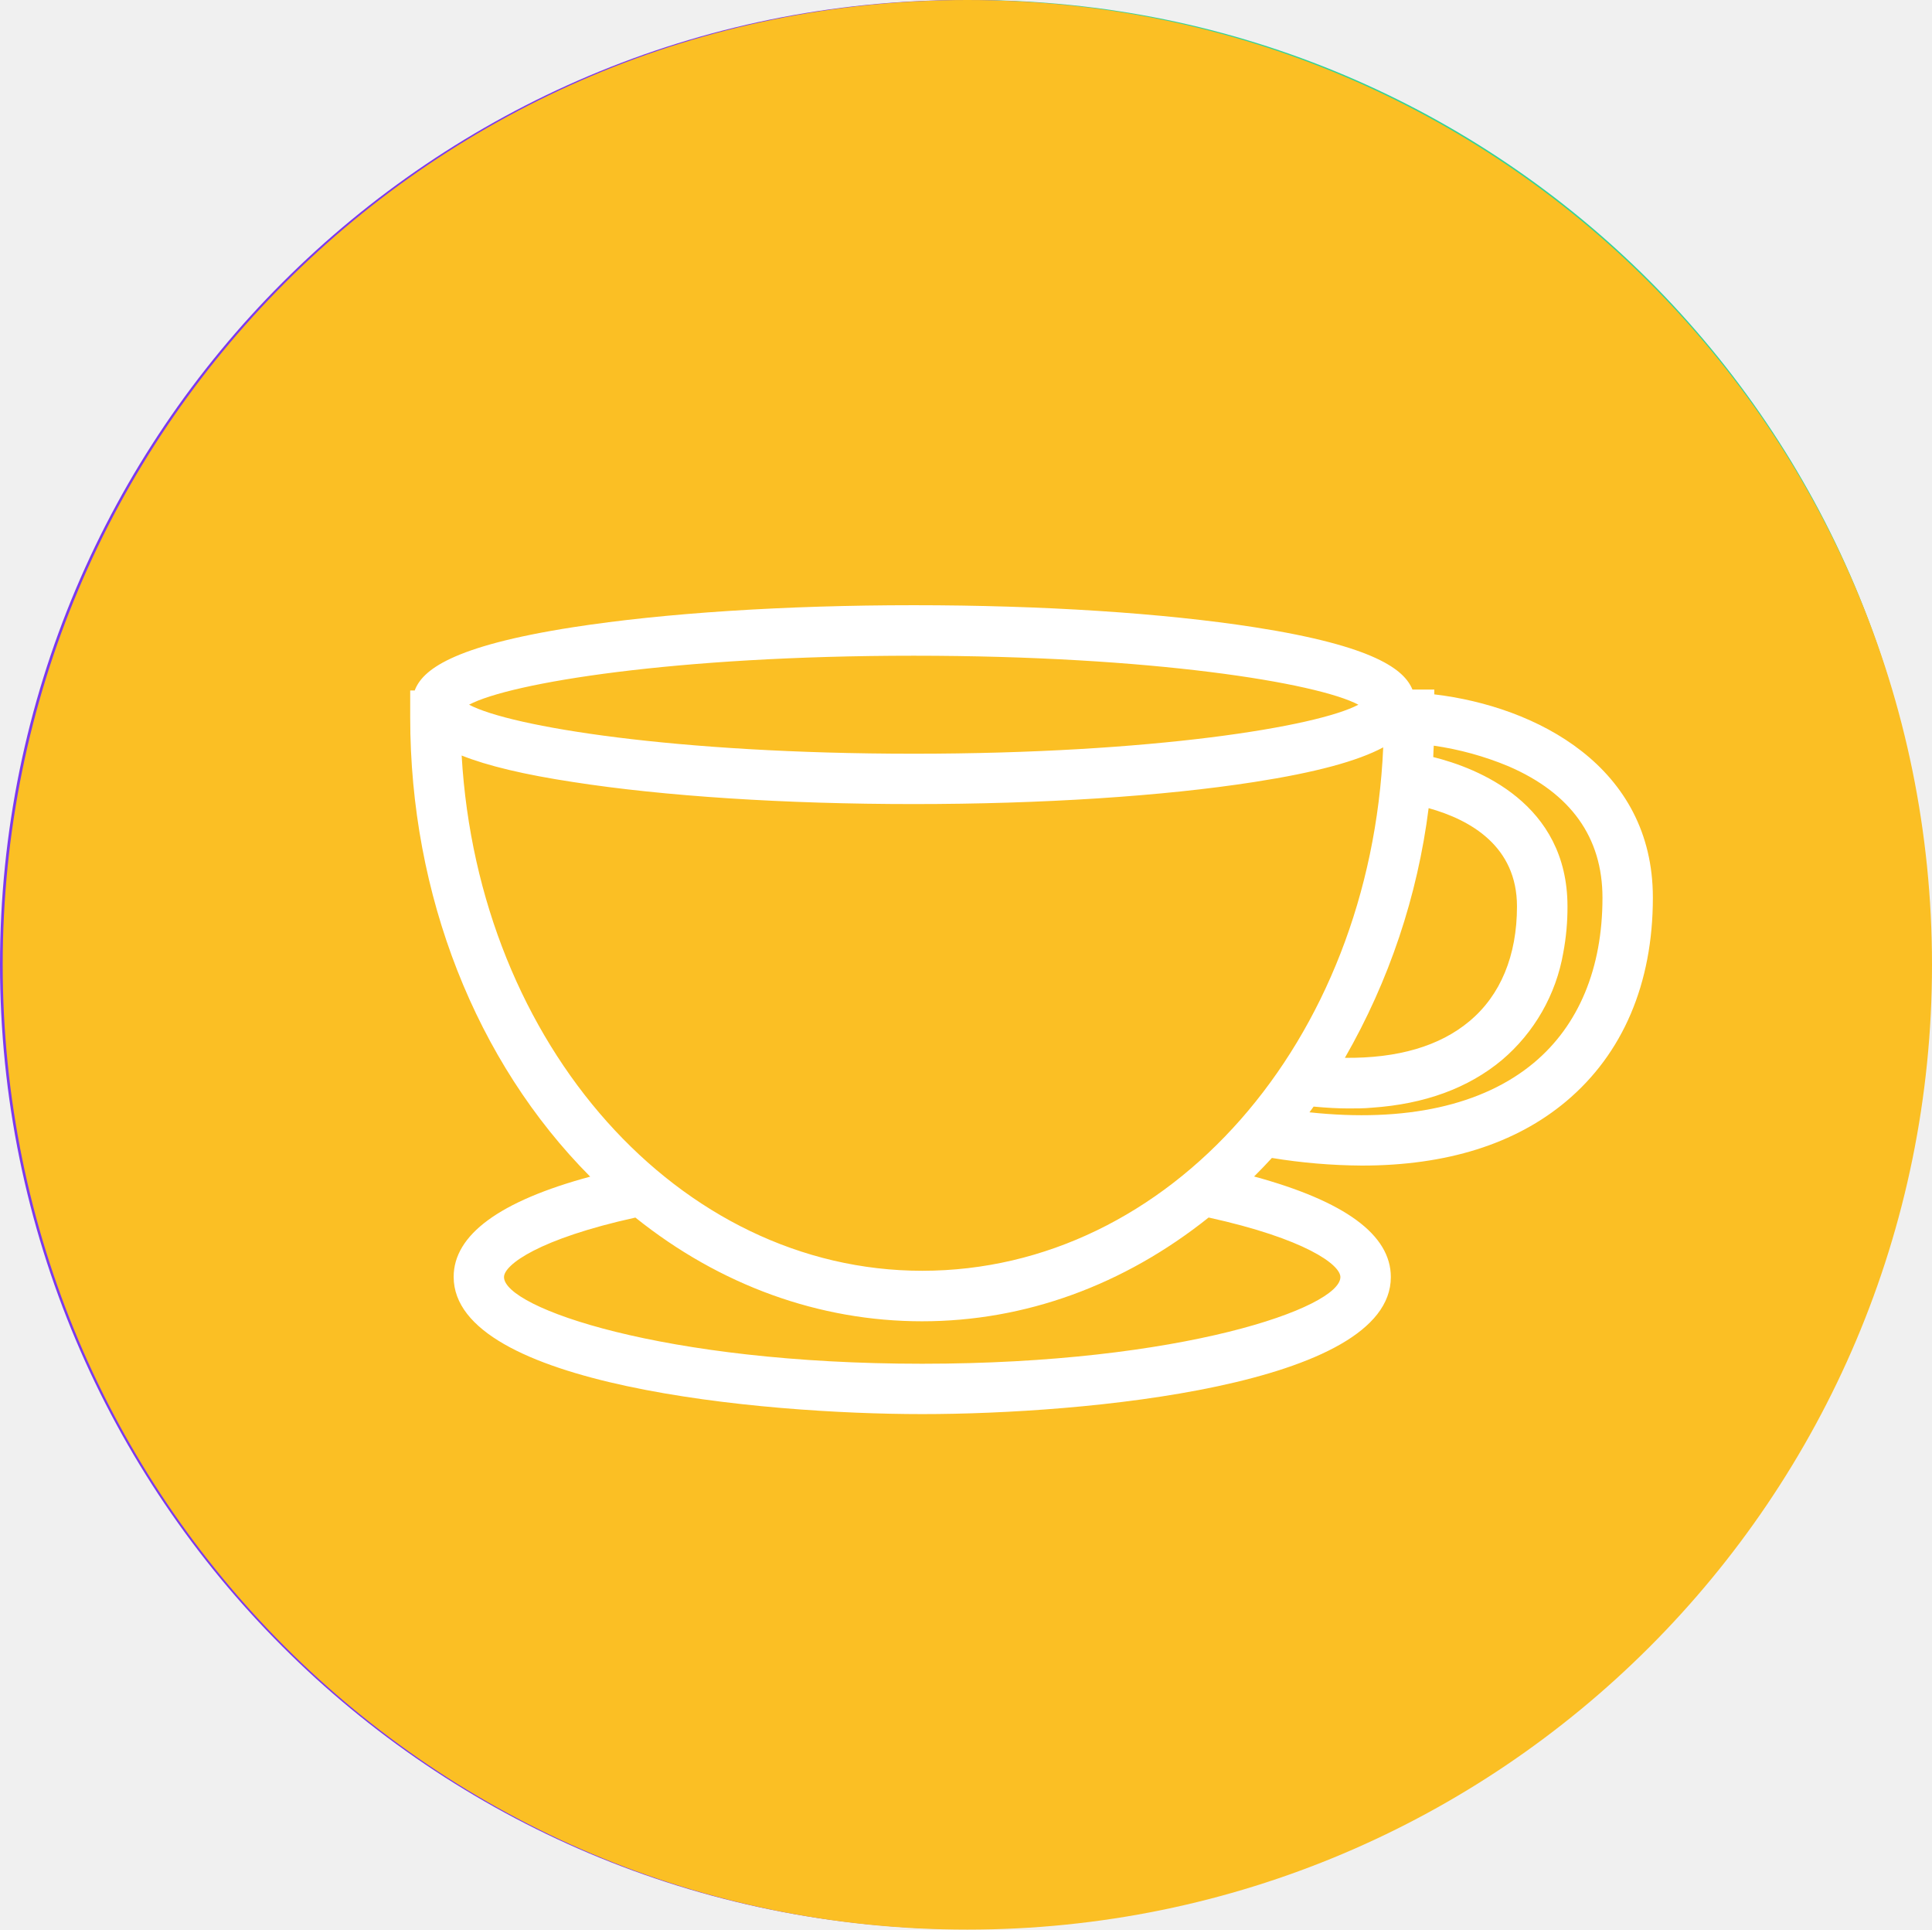
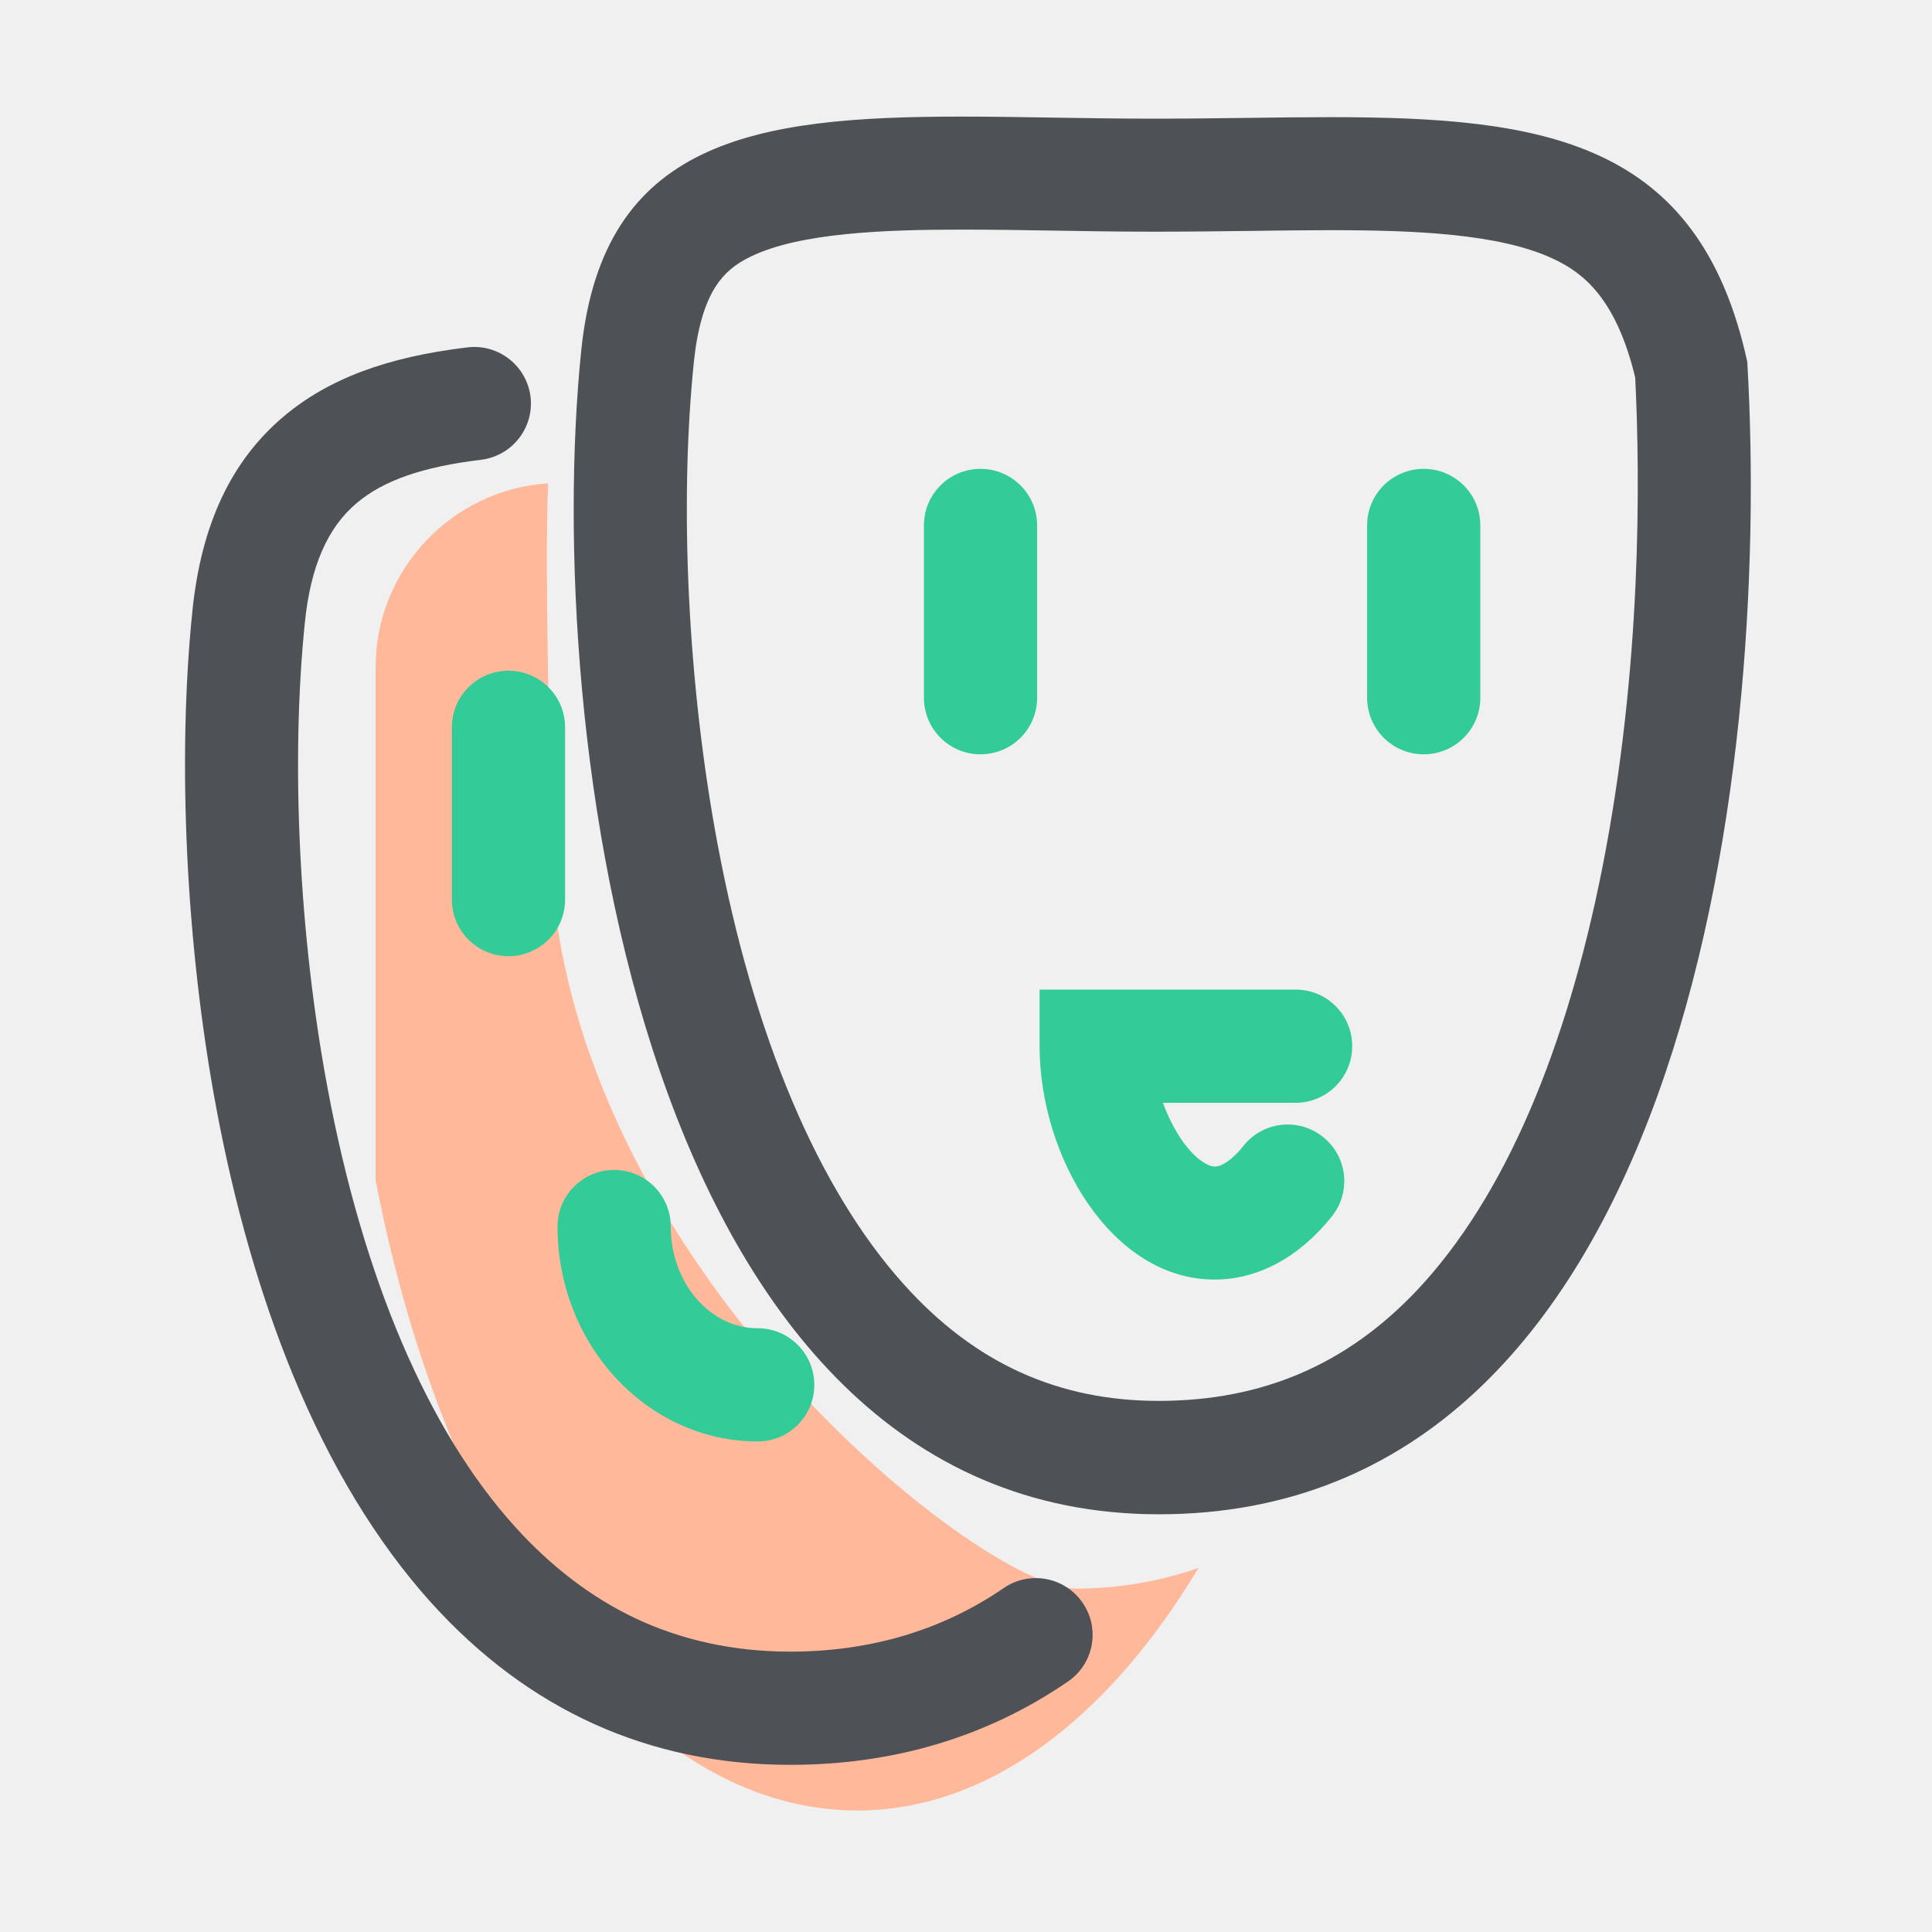
- <svg xmlns="http://www.w3.org/2000/svg" id="Capa_1" data-name="Capa 1" viewBox="0 0 364.97 364.47">
-   <defs>
-     <style>.cls-1{fill:#ef4444;}.cls-2{fill:#fff;}.cls-3{fill:#3b82f6;}.cls-4{fill:#34d399;}.cls-5{fill:#7c3aed;}.cls-6{fill:#fbbf24;}</style>
-   </defs>
-   <circle class="cls-1" cx="182.54" cy="181.73" r="179.83" />
-   <path class="cls-2" d="M275.84,169.74H230.26V124.16a4.73,4.73,0,0,0-4.73-4.73H174.47a4.73,4.73,0,0,0-4.73,4.73v45.58H124.16a4.73,4.73,0,0,0-4.73,4.73v51.06a4.73,4.73,0,0,0,4.73,4.73h45.58v45.57a4.74,4.74,0,0,0,4.73,4.74h51.06a4.73,4.73,0,0,0,4.73-4.74V230.26h45.58a4.73,4.73,0,0,0,4.73-4.73V174.47A4.73,4.73,0,0,0,275.84,169.74Z" transform="translate(-17.46 -18.27)" />
-   <circle class="cls-3" cx="182.54" cy="181.95" r="179.83" />
-   <path class="cls-2" d="M149.66,184,102.81,221.8a4,4,0,0,0-1.5,3.13v43.83a4,4,0,0,0,4,4h46.86a4,4,0,0,0,4-4V187.15a4,4,0,0,0-2.29-3.63A4,4,0,0,0,149.66,184Zm-1.5,80.72h-38.8V226.86l38.8-31.3Z" transform="translate(-17.46 -18.27)" />
-   <path class="cls-2" d="M183.31,159.55l-12.09,7.56a4,4,0,0,0-1.9,3.41v98.24a4,4,0,0,0,4,4H220.2a4,4,0,0,0,4-4V199.24a4,4,0,0,0-1.12-2.79l-34.76-36.27A4,4,0,0,0,183.31,159.55Zm32.87,105.19h-38.8v-92l7.42-4.64,31.38,32.74Z" transform="translate(-17.46 -18.27)" />
-   <path class="cls-2" d="M269.23,168.41l-30.71,30.72a2.81,2.81,0,0,0-.83,2V270a2.83,2.83,0,0,0,2.83,2.83h30.71a2.83,2.83,0,0,0,2.82-2.83V170.41a2.82,2.82,0,0,0-4.82-2Zm-.82,98.74H243.34V202.29l25.07-25.07Z" transform="translate(-17.46 -18.27)" />
-   <path class="cls-2" d="M295.64,124.07l-66.45,48.86-38.68-40.49a4.78,4.78,0,0,0-5.73-.74L98.92,191.43c-5,3.45-.24,11.66,4.78,8.17q41.42-28.82,82.84-57.62l38.74,40.56c1.32,1.38,4.09,1.94,5.73.74q34.71-25.51,69.41-51C305.28,128.67,300.56,120.46,295.64,124.07Z" transform="translate(-17.46 -18.27)" />
-   <circle class="cls-4" cx="183.64" cy="180.89" r="180.89" />
-   <path class="cls-2" d="M285.25,269.34a18.59,18.59,0,0,0,18.58-18.51l.34-102.66a18.61,18.61,0,0,0-18.51-18.64L117,129h-.06a18.59,18.59,0,0,0-18.58,18.51L98,250.15a18.56,18.56,0,0,0,18.51,18.64l168.65.55Zm-152-16h-5.71v-.1h-.37a9.39,9.39,0,0,1-9.37-9.43l.29-89.8a9.42,9.42,0,0,1,9.41-9.37h0L275,145.1a9.43,9.43,0,0,1,9.38,9.44l-.3,89.79a9.42,9.42,0,0,1-9.4,9.38h0l-141.43-.47Z" transform="translate(-17.46 -18.27)" />
-   <path class="cls-2" d="M264,160H224.86a2,2,0,0,0-2,2v52a2,2,0,0,0,2,2H264a2,2,0,0,0,1.95-2V162A2,2,0,0,0,264,160Zm-2,52H226.82V163.92H262Z" transform="translate(-17.46 -18.27)" />
-   <path class="cls-2" d="M136.58,215.88h60.61a3.91,3.91,0,0,0,0-7.82H136.58a3.91,3.91,0,0,0,0,7.82Z" transform="translate(-17.46 -18.27)" />
-   <path class="cls-2" d="M225.54,226.63h-89a3.91,3.91,0,0,0,0,7.82h89a3.91,3.91,0,0,0,0-7.82Z" transform="translate(-17.46 -18.27)" />
-   <circle class="cls-5" cx="182.18" cy="182.18" r="182.18" />
-   <path class="cls-2" d="M199.64,301.27A100.82,100.82,0,1,0,98.82,200.45,100.93,100.93,0,0,0,199.64,301.27Zm0-180.33a79.51,79.51,0,1,1-79.51,79.51A79.6,79.6,0,0,1,199.64,120.94Z" transform="translate(-17.46 -18.27)" />
-   <path class="cls-2" d="M177.9,252.73a4.74,4.74,0,0,0,2.22.55,4.65,4.65,0,0,0,2.63-.8l71.41-48.12a4.72,4.72,0,0,0,0-7.82l-71.41-48.12a4.72,4.72,0,0,0-7.35,3.91v96.24A4.71,4.71,0,0,0,177.9,252.73Zm6.94-91.53,58.24,39.25L184.84,239.7Z" transform="translate(-17.46 -18.27)" />
-   <circle class="cls-6" cx="182.74" cy="182.23" r="182.23" />
-   <path class="cls-2" d="M288.41,149.42v-.91h-4.13c-1.52-3.71-7-8.21-29.83-11.77-17.24-2.68-40.1-4.16-64.37-4.16s-47.14,1.48-64.38,4.16c-23.1,3.6-28.48,8.17-29.9,11.95l-.85,0,0,5.08c0,33.5,12.38,65,34,86.74-17.11,4.62-25.79,11-25.79,18.93,0,20.5,57.91,25.92,88.53,25.92S280.2,280,280.2,259.48c0-8-8.68-14.33-25.83-19,1.21-1.21,2.33-2.37,3.36-3.5a109,109,0,0,0,17,1.44c16,0,29-4.08,38.6-12.14,10.71-9,16.37-22.26,16.37-38.46C329.72,163.05,307.71,151.71,288.41,149.42Zm-1.07,21.49c7.91,2.2,16.69,7.2,16.69,18.56,0,9.28-3.1,16.79-9,21.7-5.63,4.71-13.53,7-23.51,6.9A126.43,126.43,0,0,0,287.34,170.91Zm-97.27-28.79c45.13,0,76.19,5.12,84,9.25-7.77,4.14-38.83,9.26-84,9.26s-76.21-5.12-84-9.26C113.86,147.24,144.94,142.12,190.07,142.12Zm80.6,117.36c0,5.77-30,16.37-79,16.37s-79-10.6-79-16.37c0-2.33,6.63-7.23,24.82-11.24,16,12.82,34.76,19.59,54.16,19.59s38.07-6.78,54.13-19.6C264,252.24,270.67,257.14,270.67,259.48Zm-79-1.19c-45.92,0-83.83-42.6-87-97.32,4.9,1.95,11.8,3.6,21,5,17.24,2.69,40.1,4.17,64.38,4.17s47.13-1.48,64.37-4.17c11.47-1.78,19.48-3.93,24.34-6.54C276.32,215.05,238.41,258.29,191.67,258.29ZM307.23,219c-9.67,8.08-24.3,11.3-42.4,9.36l.78-1.08c2.56.24,4.67.35,6.61.35,1.49,0,2.95,0,4.38-.14,10-.68,18.22-3.7,24.58-9a34.2,34.2,0,0,0,11.6-20.3,46.21,46.21,0,0,0,.79-8.72c0-19.5-17-26.13-25.36-28.21,0-.72.08-1.44.1-2.15A58.08,58.08,0,0,1,302.42,163c11.78,5.08,17.76,13.44,17.76,24.84C320.18,201.15,315.7,211.92,307.23,219Z" transform="translate(-17.46 -18.27)" />
+ <svg xmlns="http://www.w3.org/2000/svg" width="800px" height="800px" viewBox="0 0 1024 1024" class="icon" version="1.1">
+   <path d="M570.2 842c-50.6 0-278.7-180-278.7-401.9 0-58.8-2.9-133.1-1-183.9-50.8 3.2-91.4 45.7-91.4 97.3v272.1c37.4 194.7 137.5 334 255.2 334 69.5 0 132.9-48.6 180.9-128.5-20.8 7.1-42.6 10.9-65 10.9z" fill="#FFB89A" />
+   <path d="M926.1 191.8C900.5 74.1 817.9 62.1 704.9 62.1c-29.1 0-60.3 0.8-93 0.8-36 0-70.5-1.1-102.5-1.1-109.7 0-189.8 12.5-201.3 123.7-20.4 198.3 30 617.1 306.1 617.1S939 414.3 926.1 191.8z m-76.9 268.5c-9.5 47.9-22.3 90.8-38.1 127.7-16.8 39.2-37 71.4-60 95.8-37.3 39.5-82.1 58.7-137 58.7-53.4 0-97.6-20.1-134.9-61.6-45.5-50.5-79.8-131.5-99-234.2-15.6-83.5-20.3-178.9-12.4-255.2 1.8-17.3 5.7-30.7 11.6-39.8 4.4-6.8 10.1-11.7 18.7-15.8 25.8-12.5 70.8-14.2 111.4-14.2 15 0 30.7 0.2 47.3 0.5 17.8 0.3 36.2 0.6 55.2 0.6 17.2 0 33.9-0.2 50-0.4 15.1-0.2 29.3-0.4 43.1-0.4 44.5 0 89.5 1.8 118 15.1 15.9 7.4 33.4 20.8 43.6 63 2.6 53.3 3.6 153.5-17.5 260.2z" fill="#4E5155" />
+   <path d="M532 841.7c-32.5 22.3-70.6 33.7-113.2 33.7-29.7 0-57.3-6-82.1-17.7-23.2-11-44.7-27.4-63.9-48.7-46-50.9-80.3-131.3-99.2-232.4-15.1-80.6-19.6-172.9-12-246.8 3-29.5 12-50.2 27.5-63.2 14.2-12 35.1-19.2 65.8-22.9 16.5-2 28.2-16.9 26.3-33.3-2-16.5-16.9-28.2-33.3-26.3-42.9 5.1-73.8 16.7-97.4 36.5-27.9 23.5-43.8 57.2-48.5 103-8.2 79.3-3.4 178.1 12.7 264 9.7 51.9 23.4 99.4 40.6 141.2 19.8 48.1 44.4 88.6 73 120.4 51.6 57.2 115.7 86.2 190.6 86.2 55 0 104.5-14.9 147.2-44.2 13.7-9.4 17.1-28.1 7.7-41.7-9.4-13.7-28.1-17.2-41.8-7.8z" fill="#4E5155" />
+   <path d="M519.7 248.5c-16.6 0-30 13.4-30 30v91.3c0 16.6 13.4 30 30 30s30-13.4 30-30v-91.3c0-16.6-13.5-30-30-30zM299.5 385.5c0-16.6-13.4-30-30-30s-30 13.4-30 30v91.3c0 16.6 13.4 30 30 30s30-13.4 30-30v-91.3zM754.6 248.5c-16.6 0-30 13.4-30 30v91.3c0 16.6 13.4 30 30 30s30-13.4 30-30v-91.3c0-16.6-13.4-30-30-30zM716.7 554.5c0-16.6-13.4-30-30-30H551v30c0 58.5 38.1 123.7 92.8 123.7 22.9 0 45-11.9 62.2-33.6 10.3-13 8.1-31.9-4.9-42.1-13-10.3-31.9-8.1-42.1 4.9-5.3 6.7-11.1 10.9-15.1 10.9-4.3 0-11.9-5.1-19.1-16.4-3.3-5.3-6.2-11.2-8.4-17.4h70.4c16.4 0 29.9-13.4 29.9-30zM401.6 704c-25.4 0-46.1-24.2-46.1-53.9 0-16.6-13.4-30-30-30s-30 13.4-30 30c0 62.8 47.6 113.9 106.1 113.9 16.6 0 30-13.4 30-30s-13.5-30-30-30z" fill="#33CC99" />
</svg>
